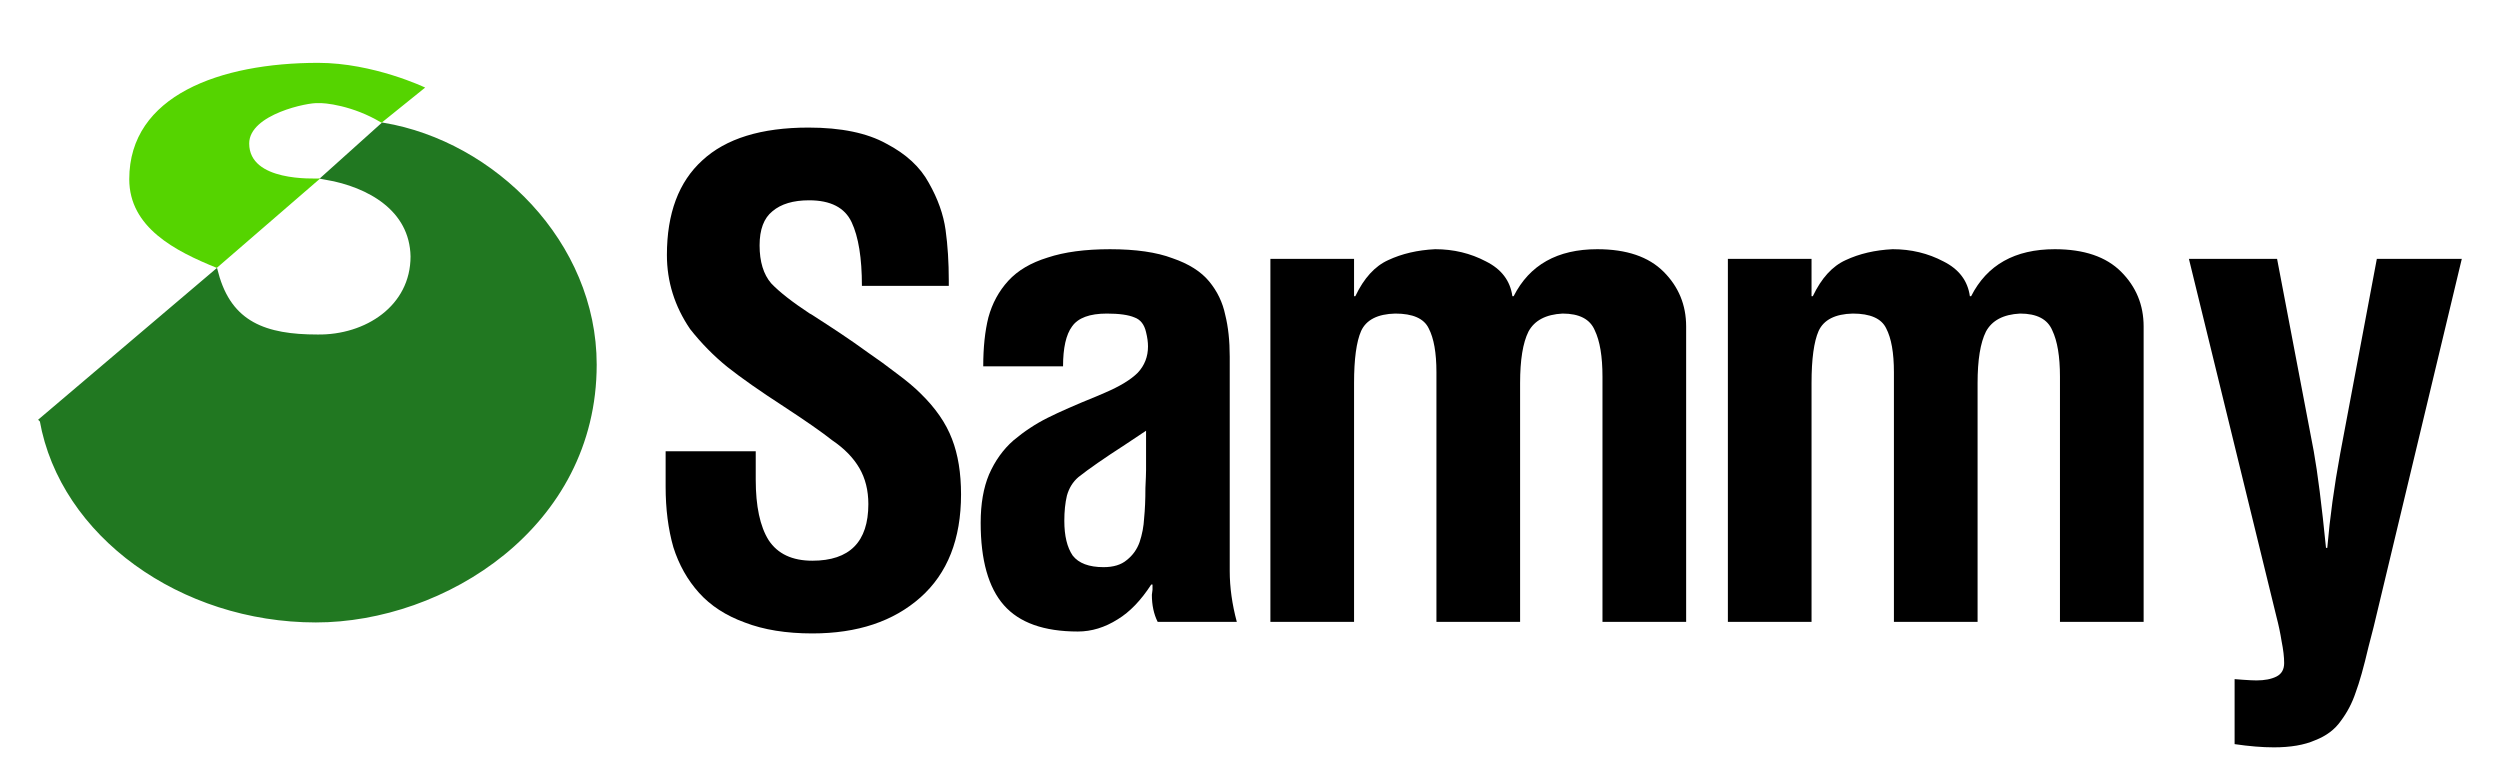
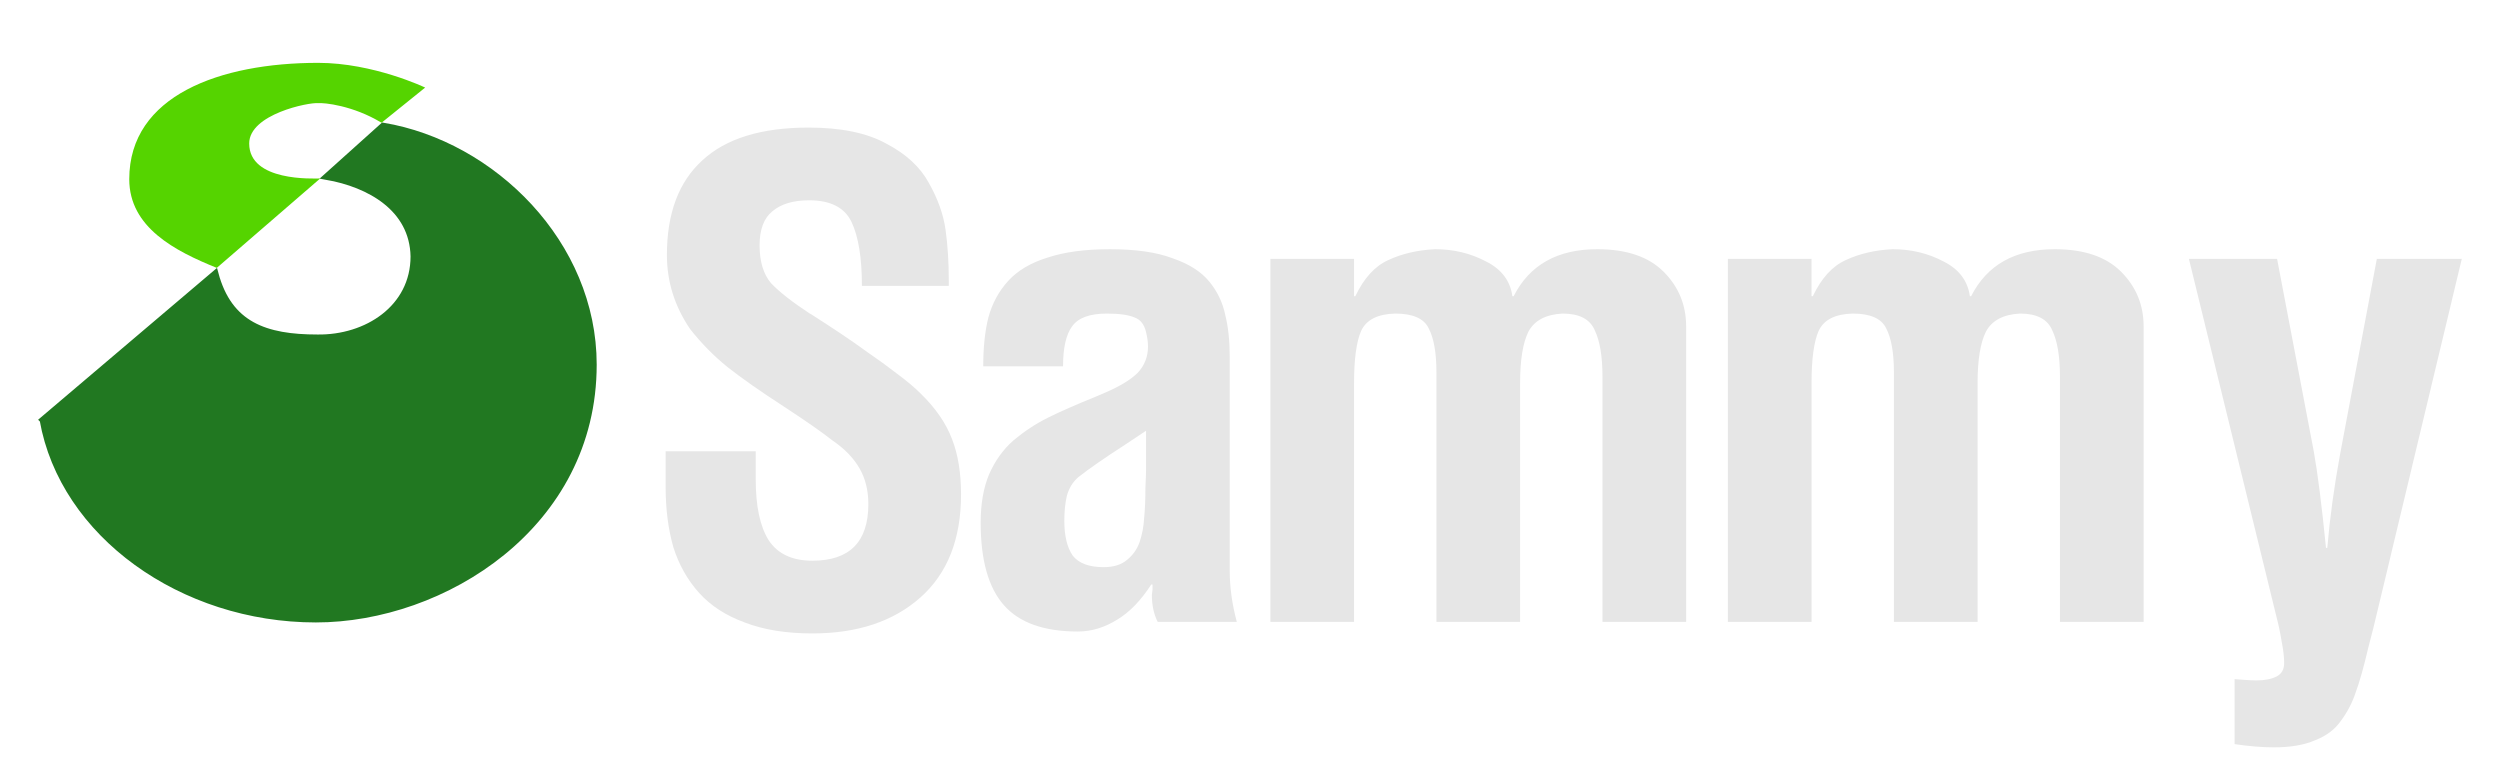
<svg xmlns="http://www.w3.org/2000/svg" width="568.399" height="175.933" viewBox="0 0 744.094 230.315" id="svg2" version="1.1">
  <defs id="defs4" />
  <g id="layer1" transform="translate(0,-822.0478)">
    <path style="fill:#217821;fill-rule:evenodd;stroke:#217821;stroke-width:1.92px;stroke-linecap:butt;stroke-linejoin:miter;stroke-opacity:1" d="m 12.757,947.037 51.299,-43.542 c 4.102,15.309 14.941,19.075 30.413,19.075 14.682,0.22 28.685,-8.822 28.685,-24.217 -0.291,-14.36 -13.205,-21.497 -25.928,-23.742 l 16.8,-15.085 c 32.626,5.5 62.613,35.014 62.613,71.055 0,47.878 -44.799,75.77 -82.626,75.77 -39.838,0 -75.261,-25.345 -81.255,-59.313 z" id="path3347" />
    <path style="fill:#55d400;fill-rule:evenodd;stroke:none;stroke-width:1px;stroke-linecap:butt;stroke-linejoin:miter;stroke-opacity:1" d="M 95.298,875.167 64.527,901.781 C 52.1,896.766 38.471,889.74 38.471,875.382 c 0,-24.94 27.102,-34.628 56.227,-34.628 16.473,0 31.847,7.359 31.847,7.359 l -12.99,10.469 c -8.439,-5.146 -17.183,-6.021 -18.9,-5.828 -2.663,-0.3 -20.485,3.253 -20.485,12 0,11.413 19.116,10.414 21.128,10.414 z" id="path3353" />
    <g style="font-style:normal;font-weight:normal;font-size:99.772px;line-height:125%;font-family:sans-serif;letter-spacing:0px;word-spacing:0px;fill:#000000;fill-opacity:1;stroke:none;stroke-width:1px;stroke-linecap:butt;stroke-linejoin:miter;stroke-opacity:1" id="text3357" transform="matrix(1.91995,0,0,1.91995,-138.7816,-235.5249)">
-       <path d="m 219.369,595.154 0,-0.798 q 0,-4.29 -0.499,-7.882 -0.499,-3.592 -2.594,-7.283 -1.995,-3.692 -6.585,-6.086 -4.49,-2.494 -12.072,-2.494 -10.975,0 -16.462,5.088 -5.487,4.989 -5.487,14.666 0,6.186 3.592,11.474 2.594,3.292 5.787,5.887 3.292,2.594 8.68,6.086 5.188,3.392 7.583,5.288 2.794,1.896 4.19,4.29 1.397,2.395 1.397,5.587 0,8.78 -8.68,8.78 -4.689,0 -6.784,-3.193 -1.995,-3.193 -1.995,-9.379 l 0,-4.39 -13.968,0 0,5.487 q 0,5.188 1.197,9.379 1.297,4.091 3.991,7.084 2.694,2.993 7.084,4.59 4.39,1.696 10.476,1.696 10.476,0 16.762,-5.587 6.286,-5.587 6.286,-15.963 0,-4.989 -1.397,-8.58 -1.397,-3.692 -4.889,-7.084 -1.397,-1.397 -3.692,-3.093 -2.195,-1.696 -4.39,-3.193 -2.195,-1.596 -4.29,-2.993 -2.095,-1.397 -4.59,-2.993 l -0.2,-0.1 q -4.091,-2.694 -5.986,-4.689 -1.796,-2.095 -1.796,-5.887 0,-3.692 1.995,-5.288 1.995,-1.696 5.687,-1.696 4.989,0 6.585,3.392 1.596,3.392 1.596,9.877 l 13.469,0 z" style="font-style:normal;font-variant:normal;font-weight:bold;font-stretch:expanded;font-family:Helvetica-Condensed;-inkscape-font-specification:'Helvetica-Condensed Bold Expanded'" id="path3362" />
-       <path d="m 264.018,647.235 q -1.097,-4.091 -1.097,-7.882 l 0,-33.224 q 0,-3.692 -0.698,-6.485 -0.599,-2.893 -2.494,-5.188 -1.896,-2.295 -5.687,-3.592 -3.692,-1.397 -9.678,-1.397 -5.787,0 -9.678,1.297 -3.891,1.197 -6.086,3.592 -2.195,2.395 -3.093,5.687 -0.798,3.193 -0.798,7.583 l 12.372,0 q 0,-4.29 1.397,-6.186 1.397,-1.995 5.388,-1.995 2.893,0 4.29,0.599 1.397,0.499 1.796,2.295 0.299,1.197 0.299,2.195 0,2.395 -1.596,4.091 -1.596,1.596 -5.088,3.093 -0.898,0.399 -1.397,0.599 -4.689,1.896 -7.483,3.292 -2.794,1.397 -5.288,3.492 -2.395,2.095 -3.791,5.288 -1.297,3.093 -1.297,7.483 0,8.68 3.592,12.771 3.592,4.091 11.474,4.091 3.193,0 6.186,-1.896 2.794,-1.696 5.188,-5.388 l 0.2,0 q 0,0.299 0,0.798 -0.1,0.698 -0.1,0.798 0,2.395 0.898,4.19 l 12.272,0 z m -14.068,-23.546 q 0,0.698 -0.1,2.794 0,2.694 -0.2,4.689 -0.1,1.896 -0.698,3.692 -0.599,1.696 -1.995,2.794 -1.297,1.097 -3.592,1.097 -3.392,0 -4.789,-1.796 -1.297,-1.896 -1.297,-5.388 0,-2.195 0.399,-3.891 0.499,-1.796 1.796,-2.893 2.395,-1.896 7.184,-4.989 2.095,-1.397 3.292,-2.195 l 0,6.086 z" style="font-style:normal;font-variant:normal;font-weight:bold;font-stretch:expanded;font-family:Helvetica-Condensed;-inkscape-font-specification:'Helvetica-Condensed Bold Expanded'" id="path3364" />
-       <path d="m 282.195,590.964 -12.97,0 0,56.271 12.97,0 0,-37.015 q 0,-5.587 1.097,-8.082 1.197,-2.594 5.288,-2.694 4.091,0 5.188,2.295 1.197,2.295 1.197,6.784 l 0,38.711 12.97,0 0,-37.015 q 0,-5.388 1.297,-7.982 1.397,-2.594 5.288,-2.794 3.891,0 4.989,2.594 1.197,2.494 1.197,7.184 l 0,38.013 12.97,0 0,-45.795 q 0,-4.989 -3.492,-8.481 -3.492,-3.492 -10.276,-3.492 -9.279,0 -12.97,7.283 l -0.2,0 q -0.499,-3.592 -4.091,-5.388 -3.592,-1.896 -7.882,-1.896 -4.091,0.2 -7.283,1.696 -3.093,1.397 -5.088,5.587 l -0.2,0 0,-5.787 z" style="font-style:normal;font-variant:normal;font-weight:bold;font-stretch:expanded;font-family:Helvetica-Condensed;-inkscape-font-specification:'Helvetica-Condensed Bold Expanded'" id="path3366" />
-       <path d="m 353.116,590.964 -12.97,0 0,56.271 12.97,0 0,-37.015 q 0,-5.587 1.097,-8.082 1.197,-2.594 5.288,-2.694 4.091,0 5.188,2.295 1.197,2.295 1.197,6.784 l 0,38.711 12.97,0 0,-37.015 q 0,-5.388 1.297,-7.982 1.397,-2.594 5.288,-2.794 3.891,0 4.989,2.594 1.197,2.494 1.197,7.184 l 0,38.013 12.97,0 0,-45.795 q 0,-4.989 -3.492,-8.481 -3.492,-3.492 -10.276,-3.492 -9.279,0 -12.97,7.283 l -0.2,0 q -0.499,-3.592 -4.091,-5.388 -3.592,-1.896 -7.882,-1.896 -4.091,0.2 -7.283,1.696 -3.093,1.397 -5.088,5.587 l -0.2,0 0,-5.787 z" style="font-style:normal;font-variant:normal;font-weight:bold;font-stretch:expanded;font-family:Helvetica-Condensed;-inkscape-font-specification:'Helvetica-Condensed Bold Expanded'" id="path3368" />
-       <path d="m 411.617,590.964 13.569,55.473 q 0.499,1.896 0.798,3.791 0.399,1.995 0.399,3.392 0,1.497 -1.197,2.095 -1.197,0.599 -3.093,0.599 -0.698,0 -2.095,-0.1 -1.197,-0.1 -1.297,-0.1 l 0,10.077 q 3.392,0.499 6.086,0.499 3.891,0 6.385,-1.097 2.594,-0.998 3.991,-2.993 1.497,-1.995 2.295,-4.39 0.898,-2.395 1.995,-7.084 0.2,-0.798 0.798,-3.093 l 13.669,-57.069 -13.17,0 -5.687,30.231 q -1.397,7.583 -1.995,14.567 l -0.2,0 q -0.998,-9.977 -1.896,-14.966 l -5.687,-29.832 -13.669,0 z" style="font-style:normal;font-variant:normal;font-weight:bold;font-stretch:expanded;font-family:Helvetica-Condensed;-inkscape-font-specification:'Helvetica-Condensed Bold Expanded'" id="path3370" />
+       <path d="m 219.369,595.154 0,-0.798 q 0,-4.29 -0.499,-7.882 -0.499,-3.592 -2.594,-7.283 -1.995,-3.692 -6.585,-6.086 -4.49,-2.494 -12.072,-2.494 -10.975,0 -16.462,5.088 -5.487,4.989 -5.487,14.666 0,6.186 3.592,11.474 2.594,3.292 5.787,5.887 3.292,2.594 8.68,6.086 5.188,3.392 7.583,5.288 2.794,1.896 4.19,4.29 1.397,2.395 1.397,5.587 0,8.78 -8.68,8.78 -4.689,0 -6.784,-3.193 -1.995,-3.193 -1.995,-9.379 l 0,-4.39 -13.968,0 0,5.487 q 0,5.188 1.197,9.379 1.297,4.091 3.991,7.084 2.694,2.993 7.084,4.59 4.39,1.696 10.476,1.696 10.476,0 16.762,-5.587 6.286,-5.587 6.286,-15.963 0,-4.989 -1.397,-8.58 -1.397,-3.692 -4.889,-7.084 -1.397,-1.397 -3.692,-3.093 -2.195,-1.696 -4.39,-3.193 -2.195,-1.596 -4.29,-2.993 -2.095,-1.397 -4.59,-2.993 l -0.2,-0.1 q -4.091,-2.694 -5.986,-4.689 -1.796,-2.095 -1.796,-5.887 0,-3.692 1.995,-5.288 1.995,-1.696 5.687,-1.696 4.989,0 6.585,3.392 1.596,3.392 1.596,9.877 l 13.469,0 z" style="font-style:normal;font-variant:normal;font-weight:bold;font-stretch:expanded;font-family:Helvetica-Condensed;-inkscape-font-specification:'Helvetica-Condensed Bold Expanded';fill:#e6e6e6" id="path3362" />
+       <path d="m 264.018,647.235 q -1.097,-4.091 -1.097,-7.882 l 0,-33.224 q 0,-3.692 -0.698,-6.485 -0.599,-2.893 -2.494,-5.188 -1.896,-2.295 -5.687,-3.592 -3.692,-1.397 -9.678,-1.397 -5.787,0 -9.678,1.297 -3.891,1.197 -6.086,3.592 -2.195,2.395 -3.093,5.687 -0.798,3.193 -0.798,7.583 l 12.372,0 q 0,-4.29 1.397,-6.186 1.397,-1.995 5.388,-1.995 2.893,0 4.29,0.599 1.397,0.499 1.796,2.295 0.299,1.197 0.299,2.195 0,2.395 -1.596,4.091 -1.596,1.596 -5.088,3.093 -0.898,0.399 -1.397,0.599 -4.689,1.896 -7.483,3.292 -2.794,1.397 -5.288,3.492 -2.395,2.095 -3.791,5.288 -1.297,3.093 -1.297,7.483 0,8.68 3.592,12.771 3.592,4.091 11.474,4.091 3.193,0 6.186,-1.896 2.794,-1.696 5.188,-5.388 l 0.2,0 q 0,0.299 0,0.798 -0.1,0.698 -0.1,0.798 0,2.395 0.898,4.19 l 12.272,0 z m -14.068,-23.546 q 0,0.698 -0.1,2.794 0,2.694 -0.2,4.689 -0.1,1.896 -0.698,3.692 -0.599,1.696 -1.995,2.794 -1.297,1.097 -3.592,1.097 -3.392,0 -4.789,-1.796 -1.297,-1.896 -1.297,-5.388 0,-2.195 0.399,-3.891 0.499,-1.796 1.796,-2.893 2.395,-1.896 7.184,-4.989 2.095,-1.397 3.292,-2.195 l 0,6.086 z" style="font-style:normal;font-variant:normal;font-weight:bold;font-stretch:expanded;font-family:Helvetica-Condensed;-inkscape-font-specification:'Helvetica-Condensed Bold Expanded';fill:#e6e6e6" id="path3364" />
+       <path d="m 282.195,590.964 -12.97,0 0,56.271 12.97,0 0,-37.015 q 0,-5.587 1.097,-8.082 1.197,-2.594 5.288,-2.694 4.091,0 5.188,2.295 1.197,2.295 1.197,6.784 l 0,38.711 12.97,0 0,-37.015 q 0,-5.388 1.297,-7.982 1.397,-2.594 5.288,-2.794 3.891,0 4.989,2.594 1.197,2.494 1.197,7.184 l 0,38.013 12.97,0 0,-45.795 q 0,-4.989 -3.492,-8.481 -3.492,-3.492 -10.276,-3.492 -9.279,0 -12.97,7.283 l -0.2,0 q -0.499,-3.592 -4.091,-5.388 -3.592,-1.896 -7.882,-1.896 -4.091,0.2 -7.283,1.696 -3.093,1.397 -5.088,5.587 l -0.2,0 0,-5.787 z" style="font-style:normal;font-variant:normal;font-weight:bold;font-stretch:expanded;font-family:Helvetica-Condensed;-inkscape-font-specification:'Helvetica-Condensed Bold Expanded';fill:#e6e6e6" id="path3366" />
+       <path d="m 353.116,590.964 -12.97,0 0,56.271 12.97,0 0,-37.015 q 0,-5.587 1.097,-8.082 1.197,-2.594 5.288,-2.694 4.091,0 5.188,2.295 1.197,2.295 1.197,6.784 l 0,38.711 12.97,0 0,-37.015 q 0,-5.388 1.297,-7.982 1.397,-2.594 5.288,-2.794 3.891,0 4.989,2.594 1.197,2.494 1.197,7.184 l 0,38.013 12.97,0 0,-45.795 q 0,-4.989 -3.492,-8.481 -3.492,-3.492 -10.276,-3.492 -9.279,0 -12.97,7.283 l -0.2,0 q -0.499,-3.592 -4.091,-5.388 -3.592,-1.896 -7.882,-1.896 -4.091,0.2 -7.283,1.696 -3.093,1.397 -5.088,5.587 l -0.2,0 0,-5.787 z" style="font-style:normal;font-variant:normal;font-weight:bold;font-stretch:expanded;font-family:Helvetica-Condensed;-inkscape-font-specification:'Helvetica-Condensed Bold Expanded';fill:#e6e6e6" id="path3368" />
+       <path d="m 411.617,590.964 13.569,55.473 q 0.499,1.896 0.798,3.791 0.399,1.995 0.399,3.392 0,1.497 -1.197,2.095 -1.197,0.599 -3.093,0.599 -0.698,0 -2.095,-0.1 -1.197,-0.1 -1.297,-0.1 l 0,10.077 q 3.392,0.499 6.086,0.499 3.891,0 6.385,-1.097 2.594,-0.998 3.991,-2.993 1.497,-1.995 2.295,-4.39 0.898,-2.395 1.995,-7.084 0.2,-0.798 0.798,-3.093 l 13.669,-57.069 -13.17,0 -5.687,30.231 q -1.397,7.583 -1.995,14.567 l -0.2,0 q -0.998,-9.977 -1.896,-14.966 l -5.687,-29.832 -13.669,0 z" style="font-style:normal;font-variant:normal;font-weight:bold;font-stretch:expanded;font-family:Helvetica-Condensed;-inkscape-font-specification:'Helvetica-Condensed Bold Expanded';fill:#e6e6e6" id="path3370" />
    </g>
  </g>
</svg>
